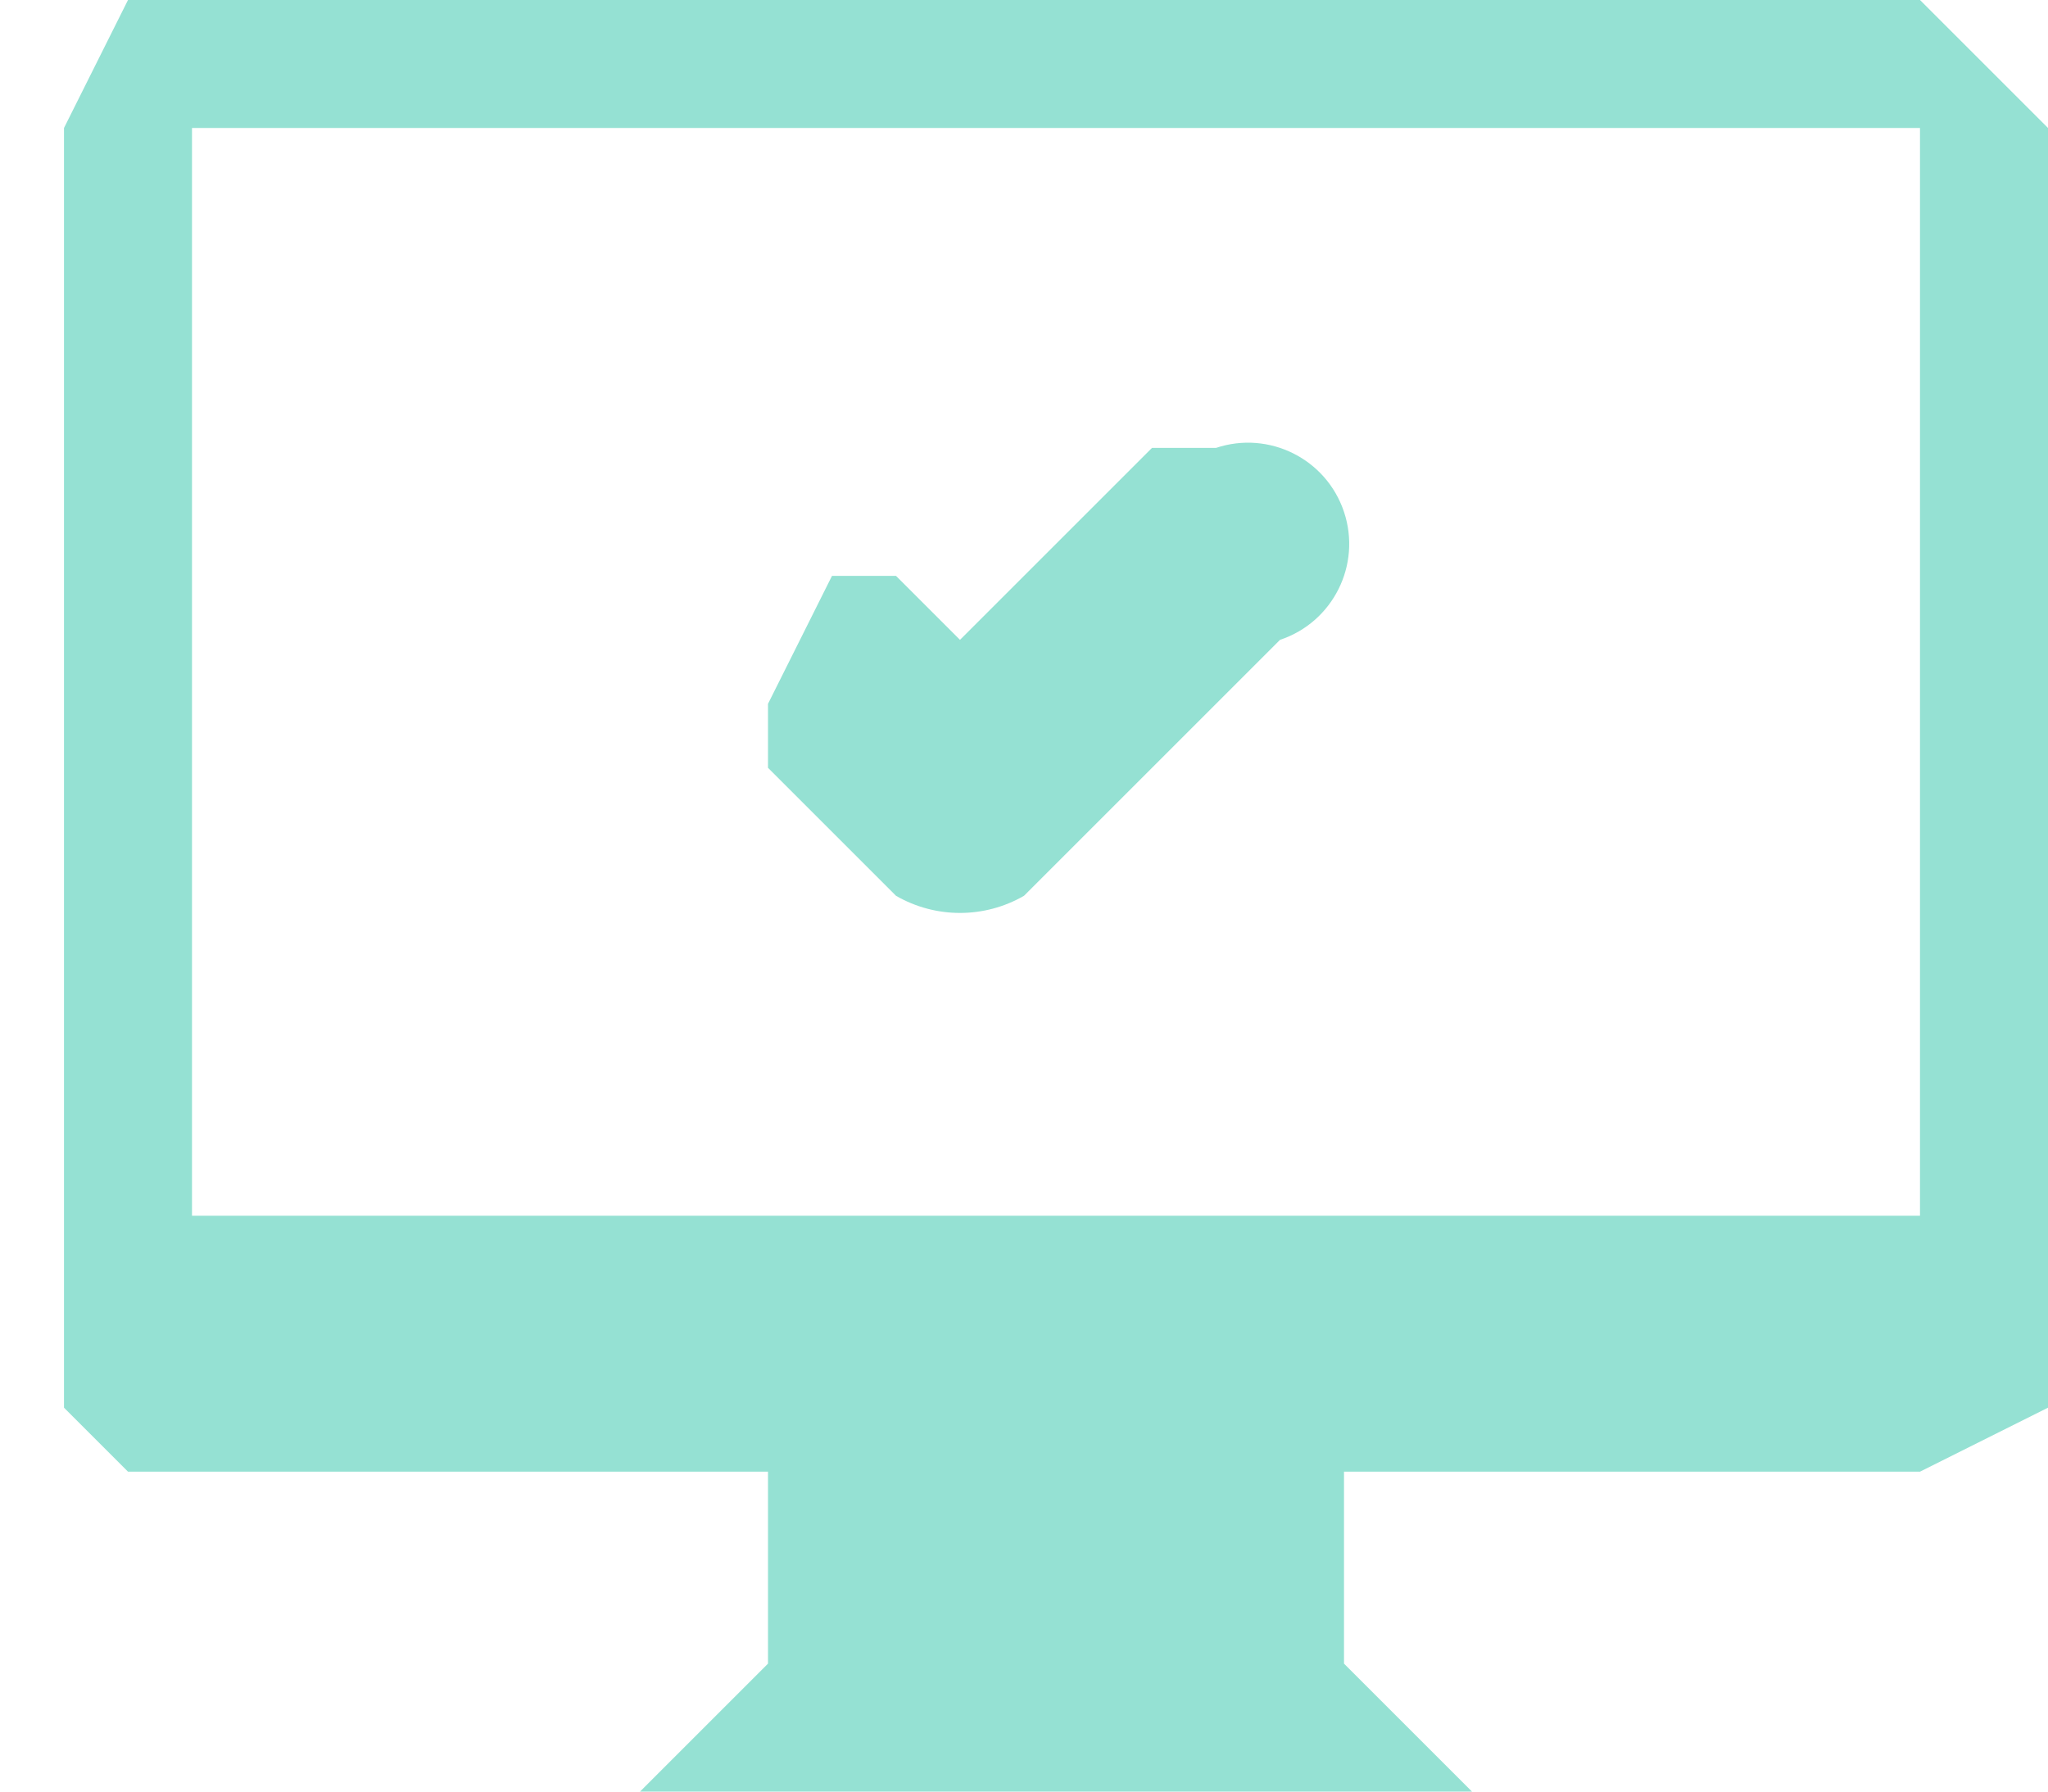
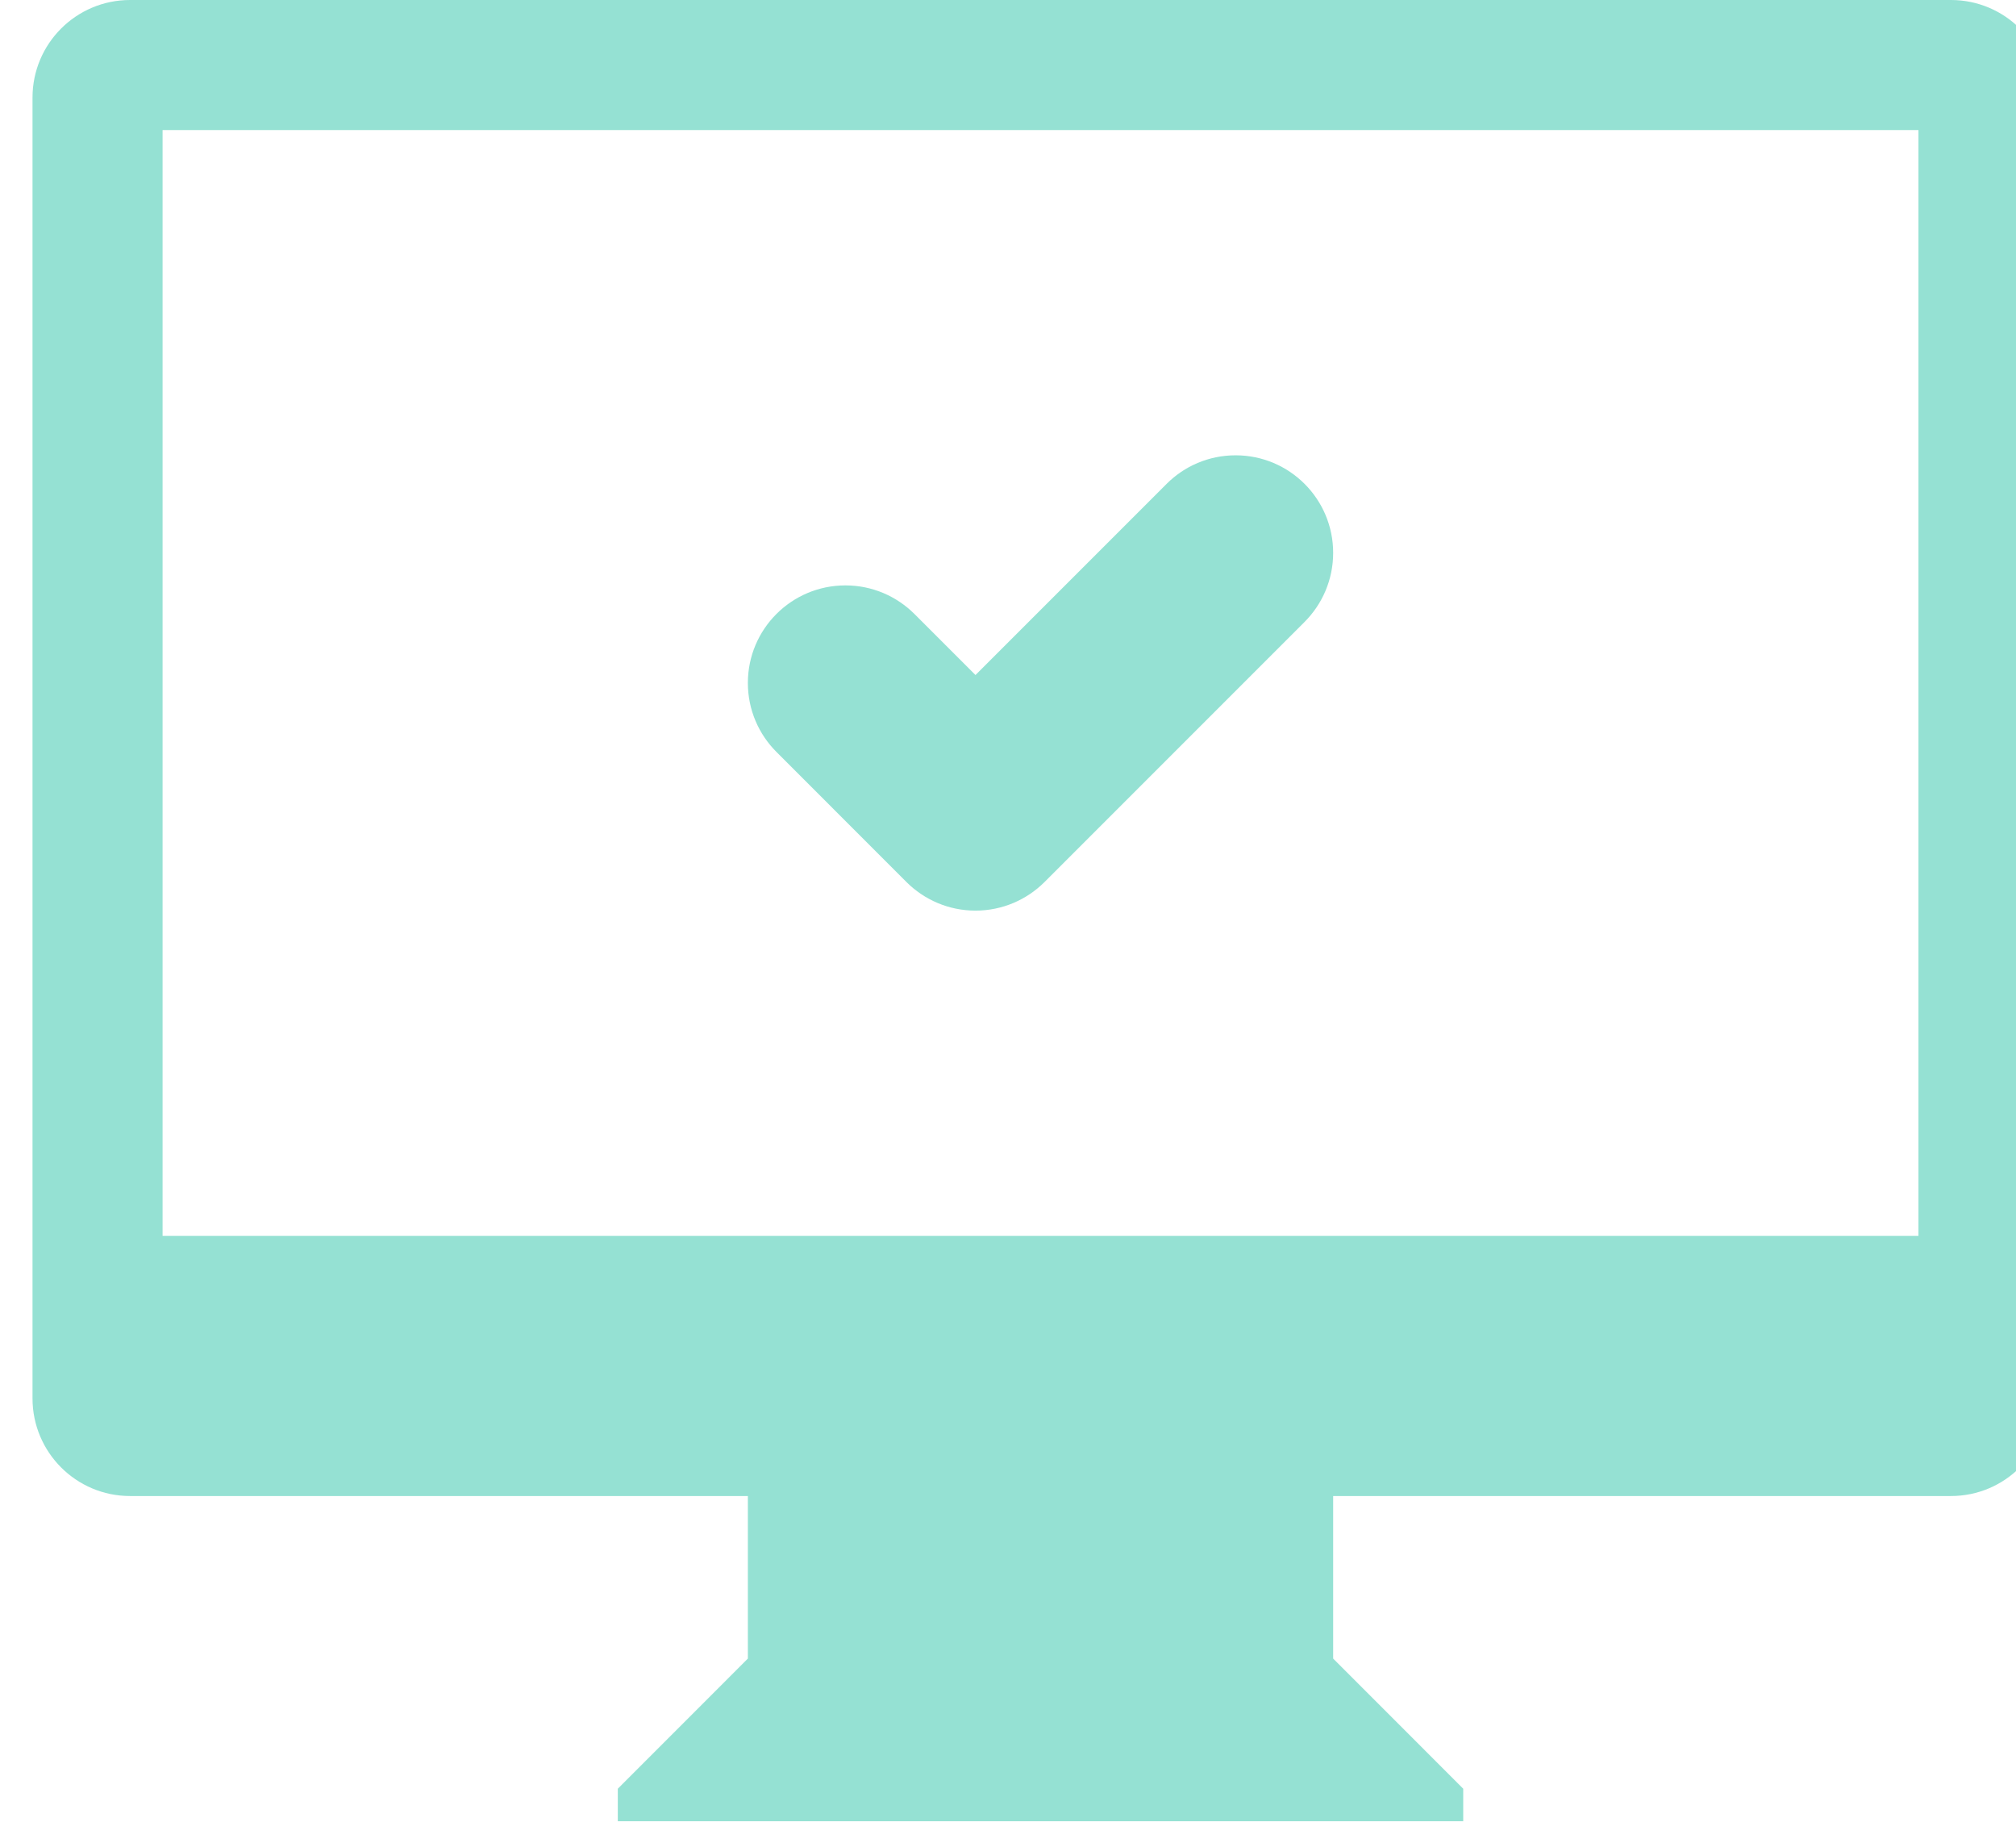
- <svg xmlns="http://www.w3.org/2000/svg" width="32" height="28">
-   <style />
-   <g id="service">
-     <g id="3">
-       <path id="COMPUTER / OK" d="M30 23h-9v3l2 2H10l2-2v-3H2l-1-1V2l1-2h28l2 2v20l-2 1zm0-21H3v17h27V2zM13 9h1l1 1 3-3h1a1 1 0 0 1 1 3l-4 4a2 2 0 0 1-2 0l-2-2v-1l1-2z" fill="#95e1d3" />
-     </g>
-   </g>
+ <svg xmlns="http://www.w3.org/2000/svg" viewbox="0 0 32 28">
+   <path fill="#95e1d3" d="M30.000,23.000 L22.500,23.000 L20.500,23.000 L20.500,25.499 L22.500,27.500 L22.500,28.000 L9.500,28.000 L9.500,27.500 L11.500,25.499 L11.500,23.000 L9.500,23.000 L2.000,23.000 C1.172,23.000 0.500,22.328 0.500,21.499 L0.500,1.500 C0.500,0.671 1.172,-0.000 2.000,-0.000 L30.000,-0.000 C30.828,-0.000 31.500,0.671 31.500,1.500 L31.500,21.499 C31.500,22.328 30.828,23.000 30.000,23.000 ZM29.500,2.000 L2.500,2.000 L2.500,19.000 L29.500,19.000 L29.500,2.000 ZM13.000,9.000 C13.414,9.000 13.789,9.168 14.061,9.439 L14.061,9.439 L15.000,10.378 L17.939,7.439 L17.939,7.439 C18.211,7.167 18.586,7.000 19.000,7.000 C19.828,7.000 20.500,7.671 20.500,8.500 C20.500,8.914 20.332,9.289 20.061,9.561 L20.061,9.561 L16.061,13.561 L16.061,13.561 C15.789,13.832 15.414,14.000 15.000,14.000 C14.586,14.000 14.211,13.832 13.939,13.561 L13.939,13.561 L11.939,11.560 L11.939,11.560 C11.668,11.289 11.500,10.914 11.500,10.500 C11.500,9.671 12.172,9.000 13.000,9.000 Z" />
</svg>
